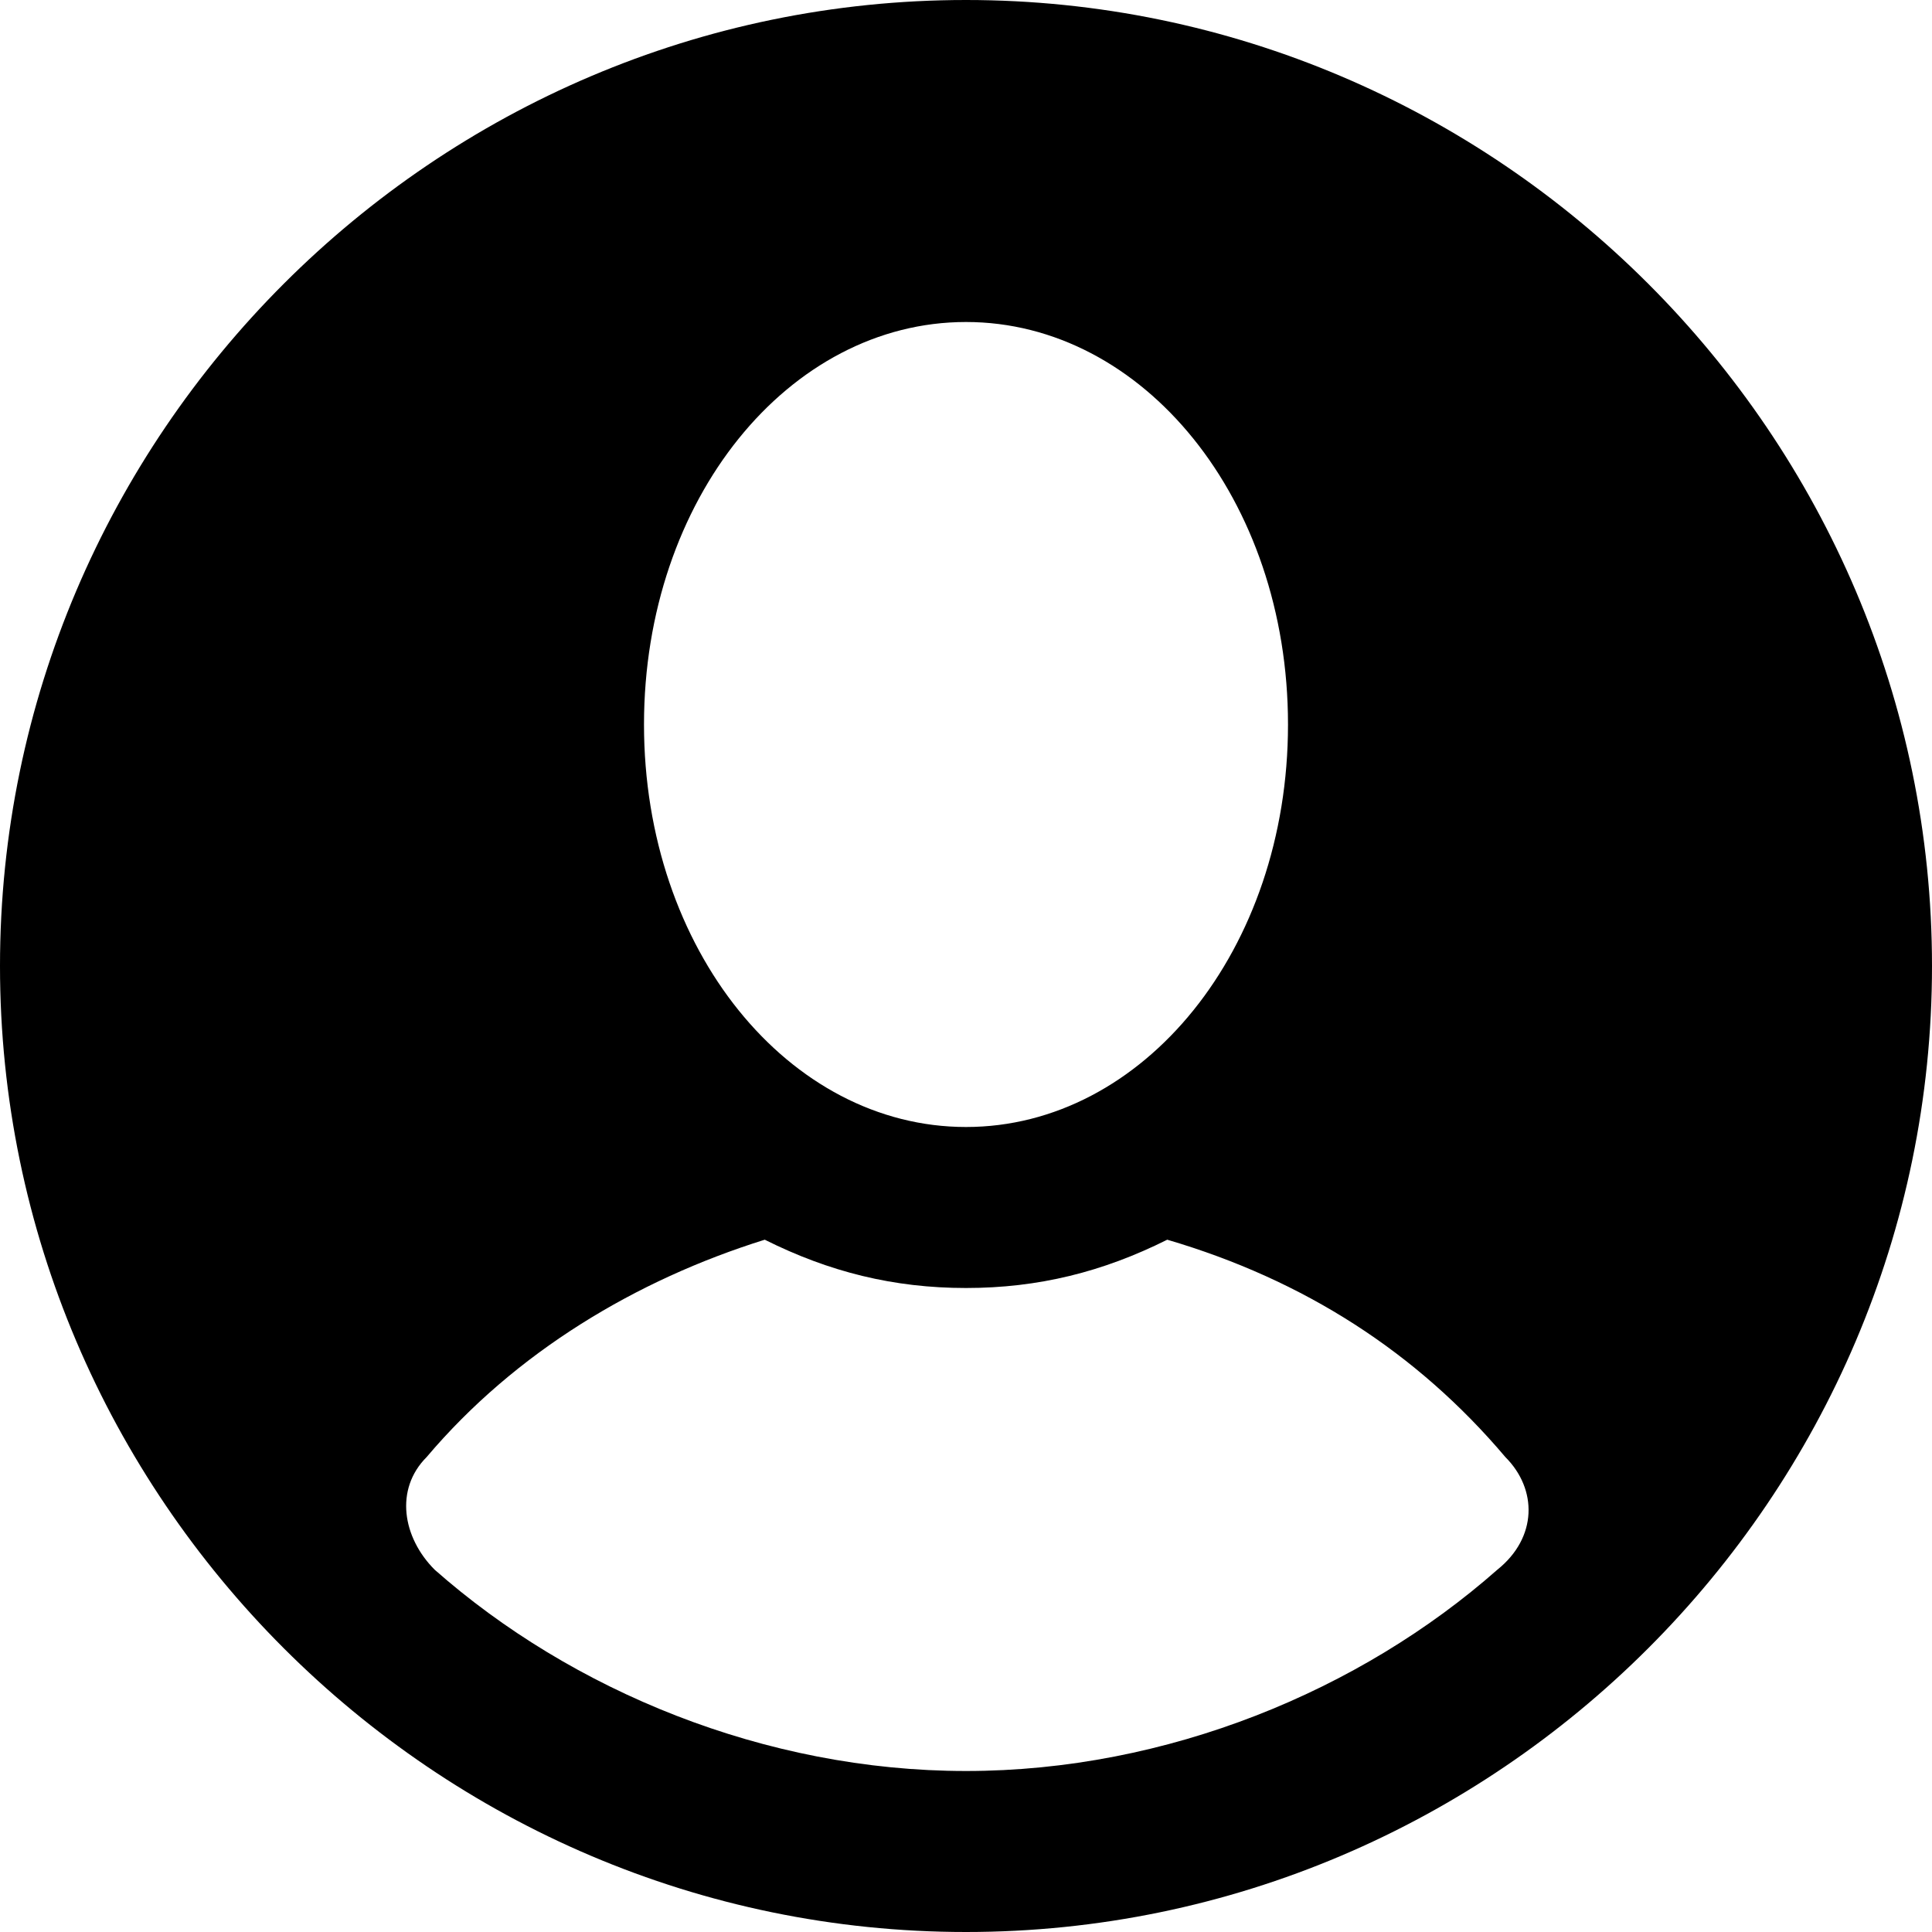
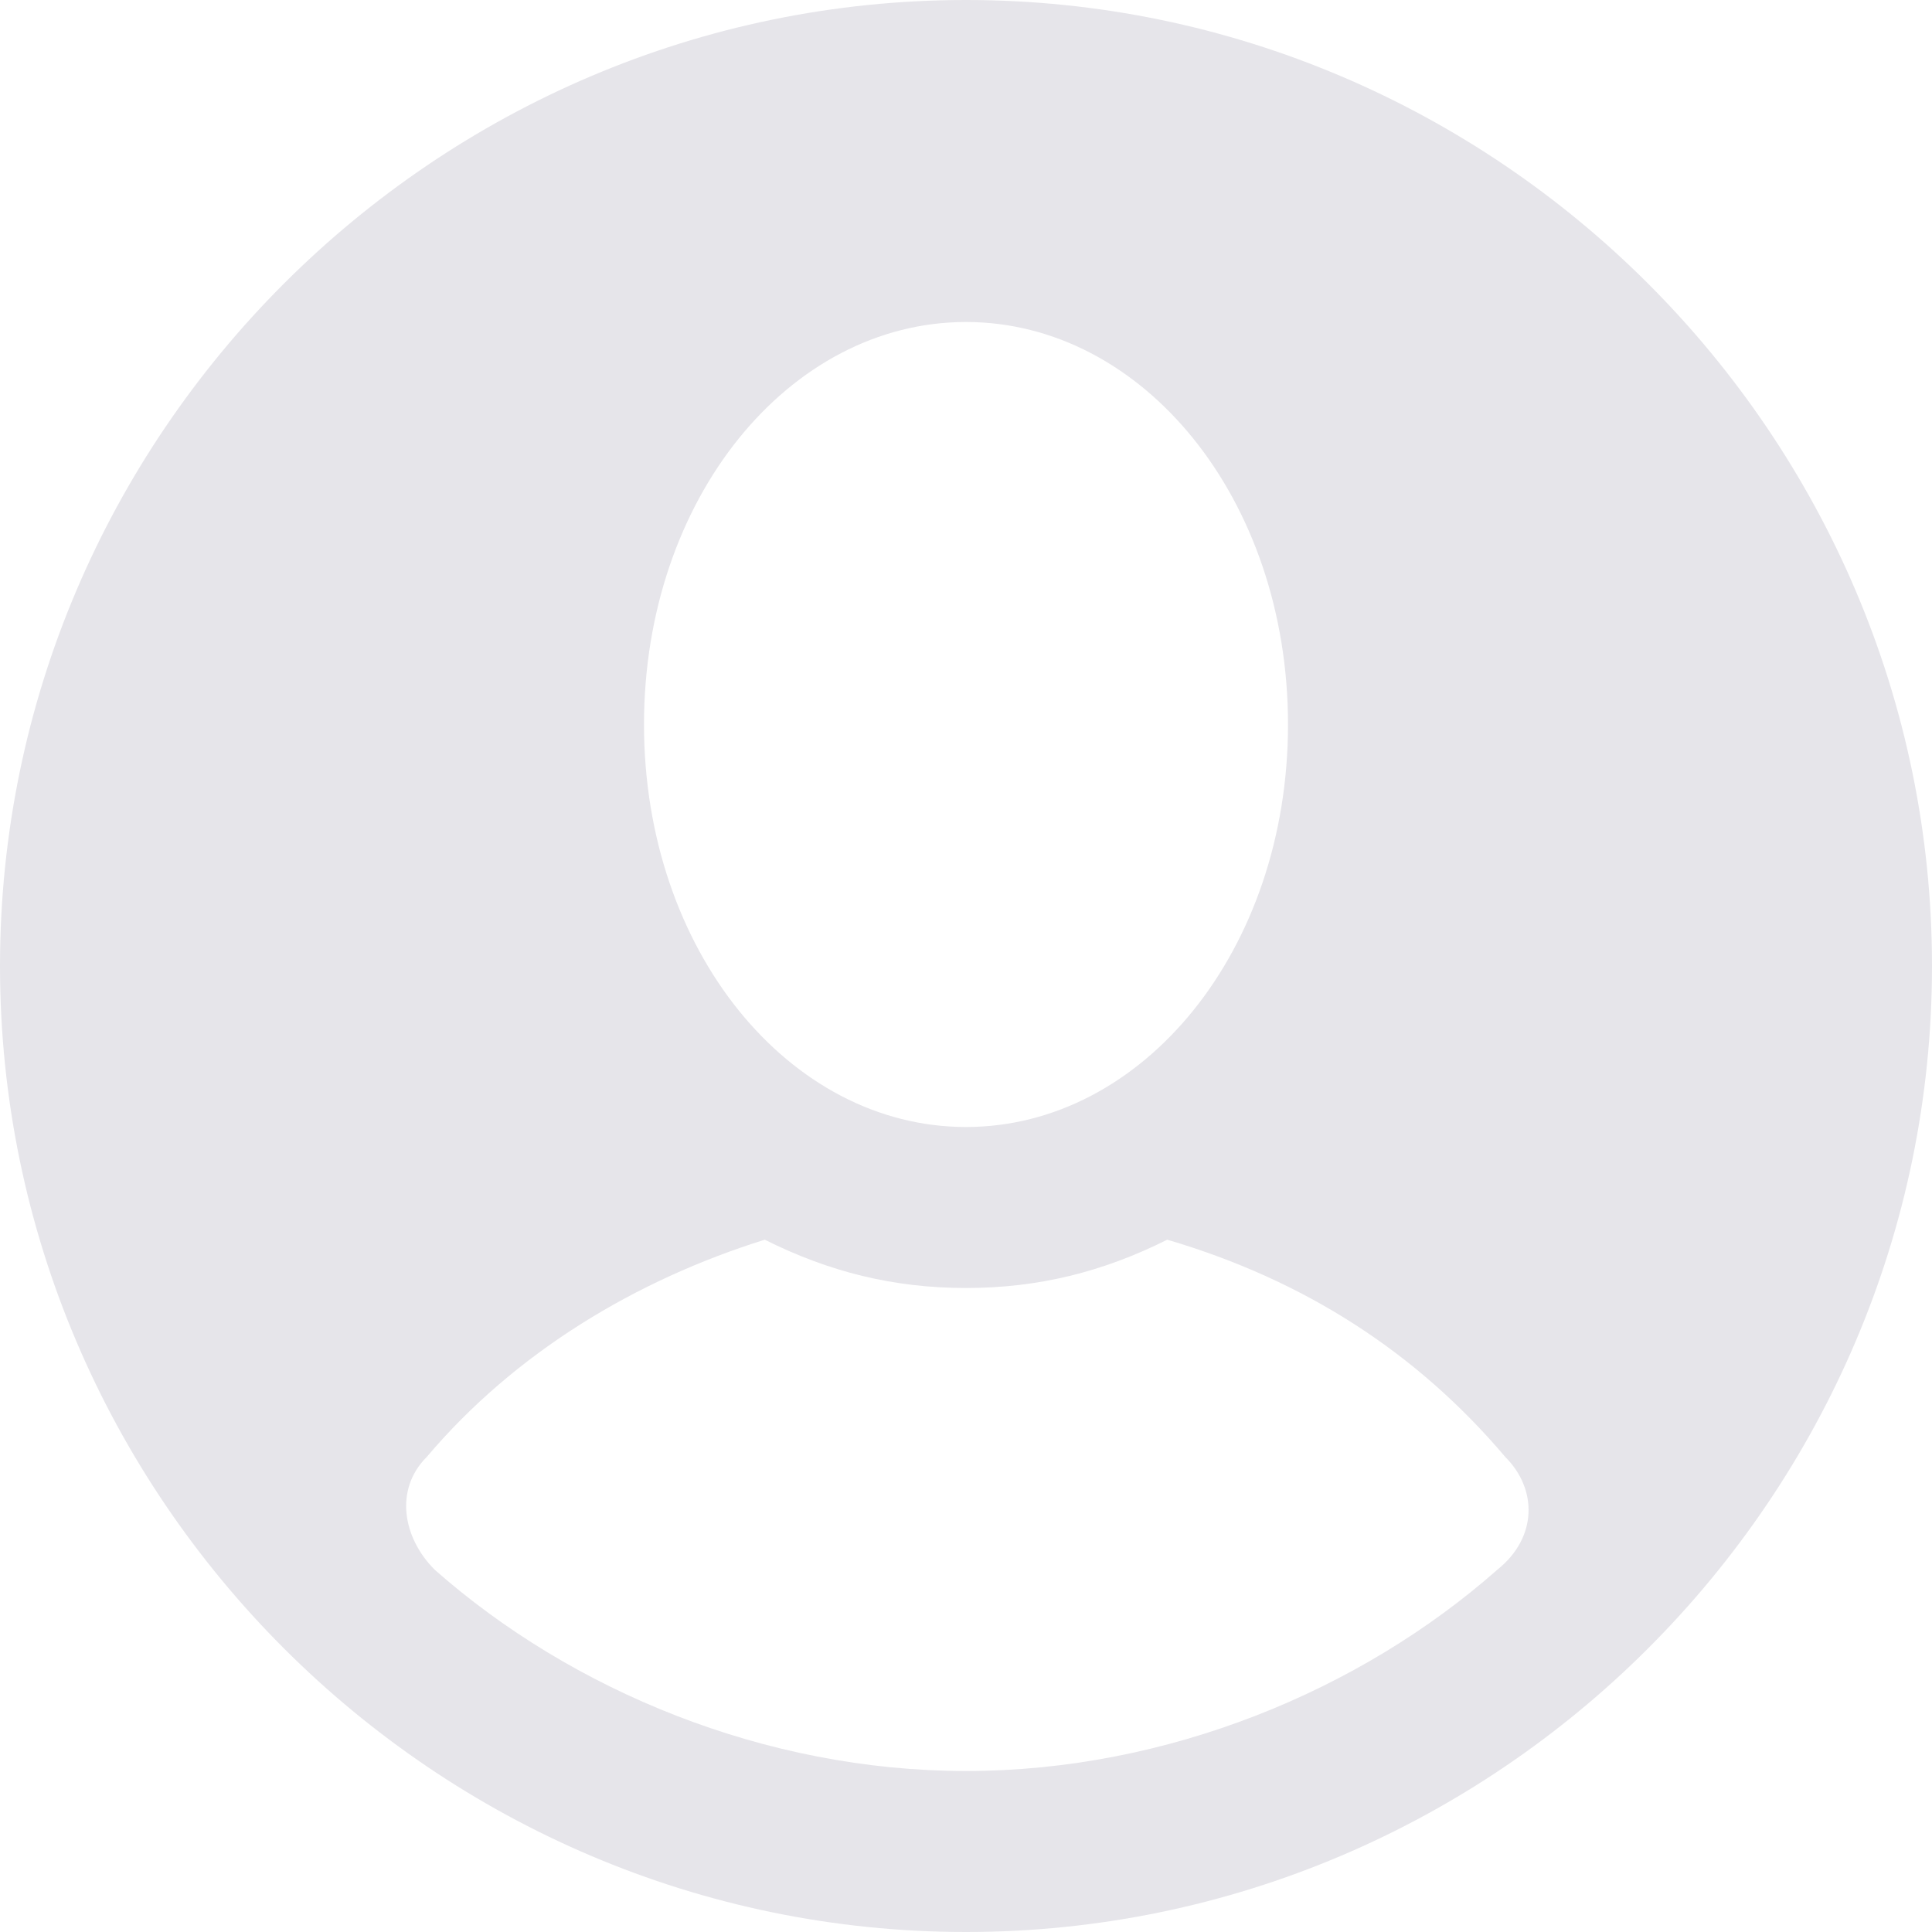
- <svg xmlns="http://www.w3.org/2000/svg" style="enable-background:new 0 0 24 24;" version="1.1" viewBox="0 0 24 24" xml:space="preserve">
+ <svg xmlns="http://www.w3.org/2000/svg" fill="#E6E5EA" style="enable-background:new 0 0 24 24;" version="1.1" viewBox="0 0 24 24" xml:space="preserve">
  <g id="info" />
  <g id="icons">
    <path d="M12,0C5.4,0,0,5.4,0,12c0,6.6,5.4,12,12,12s12-5.4,12-12C24,5.4,18.6,0,12,0z M12,4c2.2,0,4,2.2,4,5s-1.8,5-4,5   s-4-2.2-4-5S9.8,4,12,4z M18.6,19.5C16.9,21,14.5,22,12,22s-4.9-1-6.6-2.5c-0.4-0.4-0.5-1-0.1-1.4c1.1-1.3,2.6-2.2,4.2-2.7   c0.8,0.4,1.6,0.6,2.5,0.6s1.7-0.2,2.5-0.6c1.7,0.5,3.1,1.4,4.2,2.7C19.1,18.5,19.1,19.1,18.6,19.5z" id="user2" />
  </g>
</svg>
